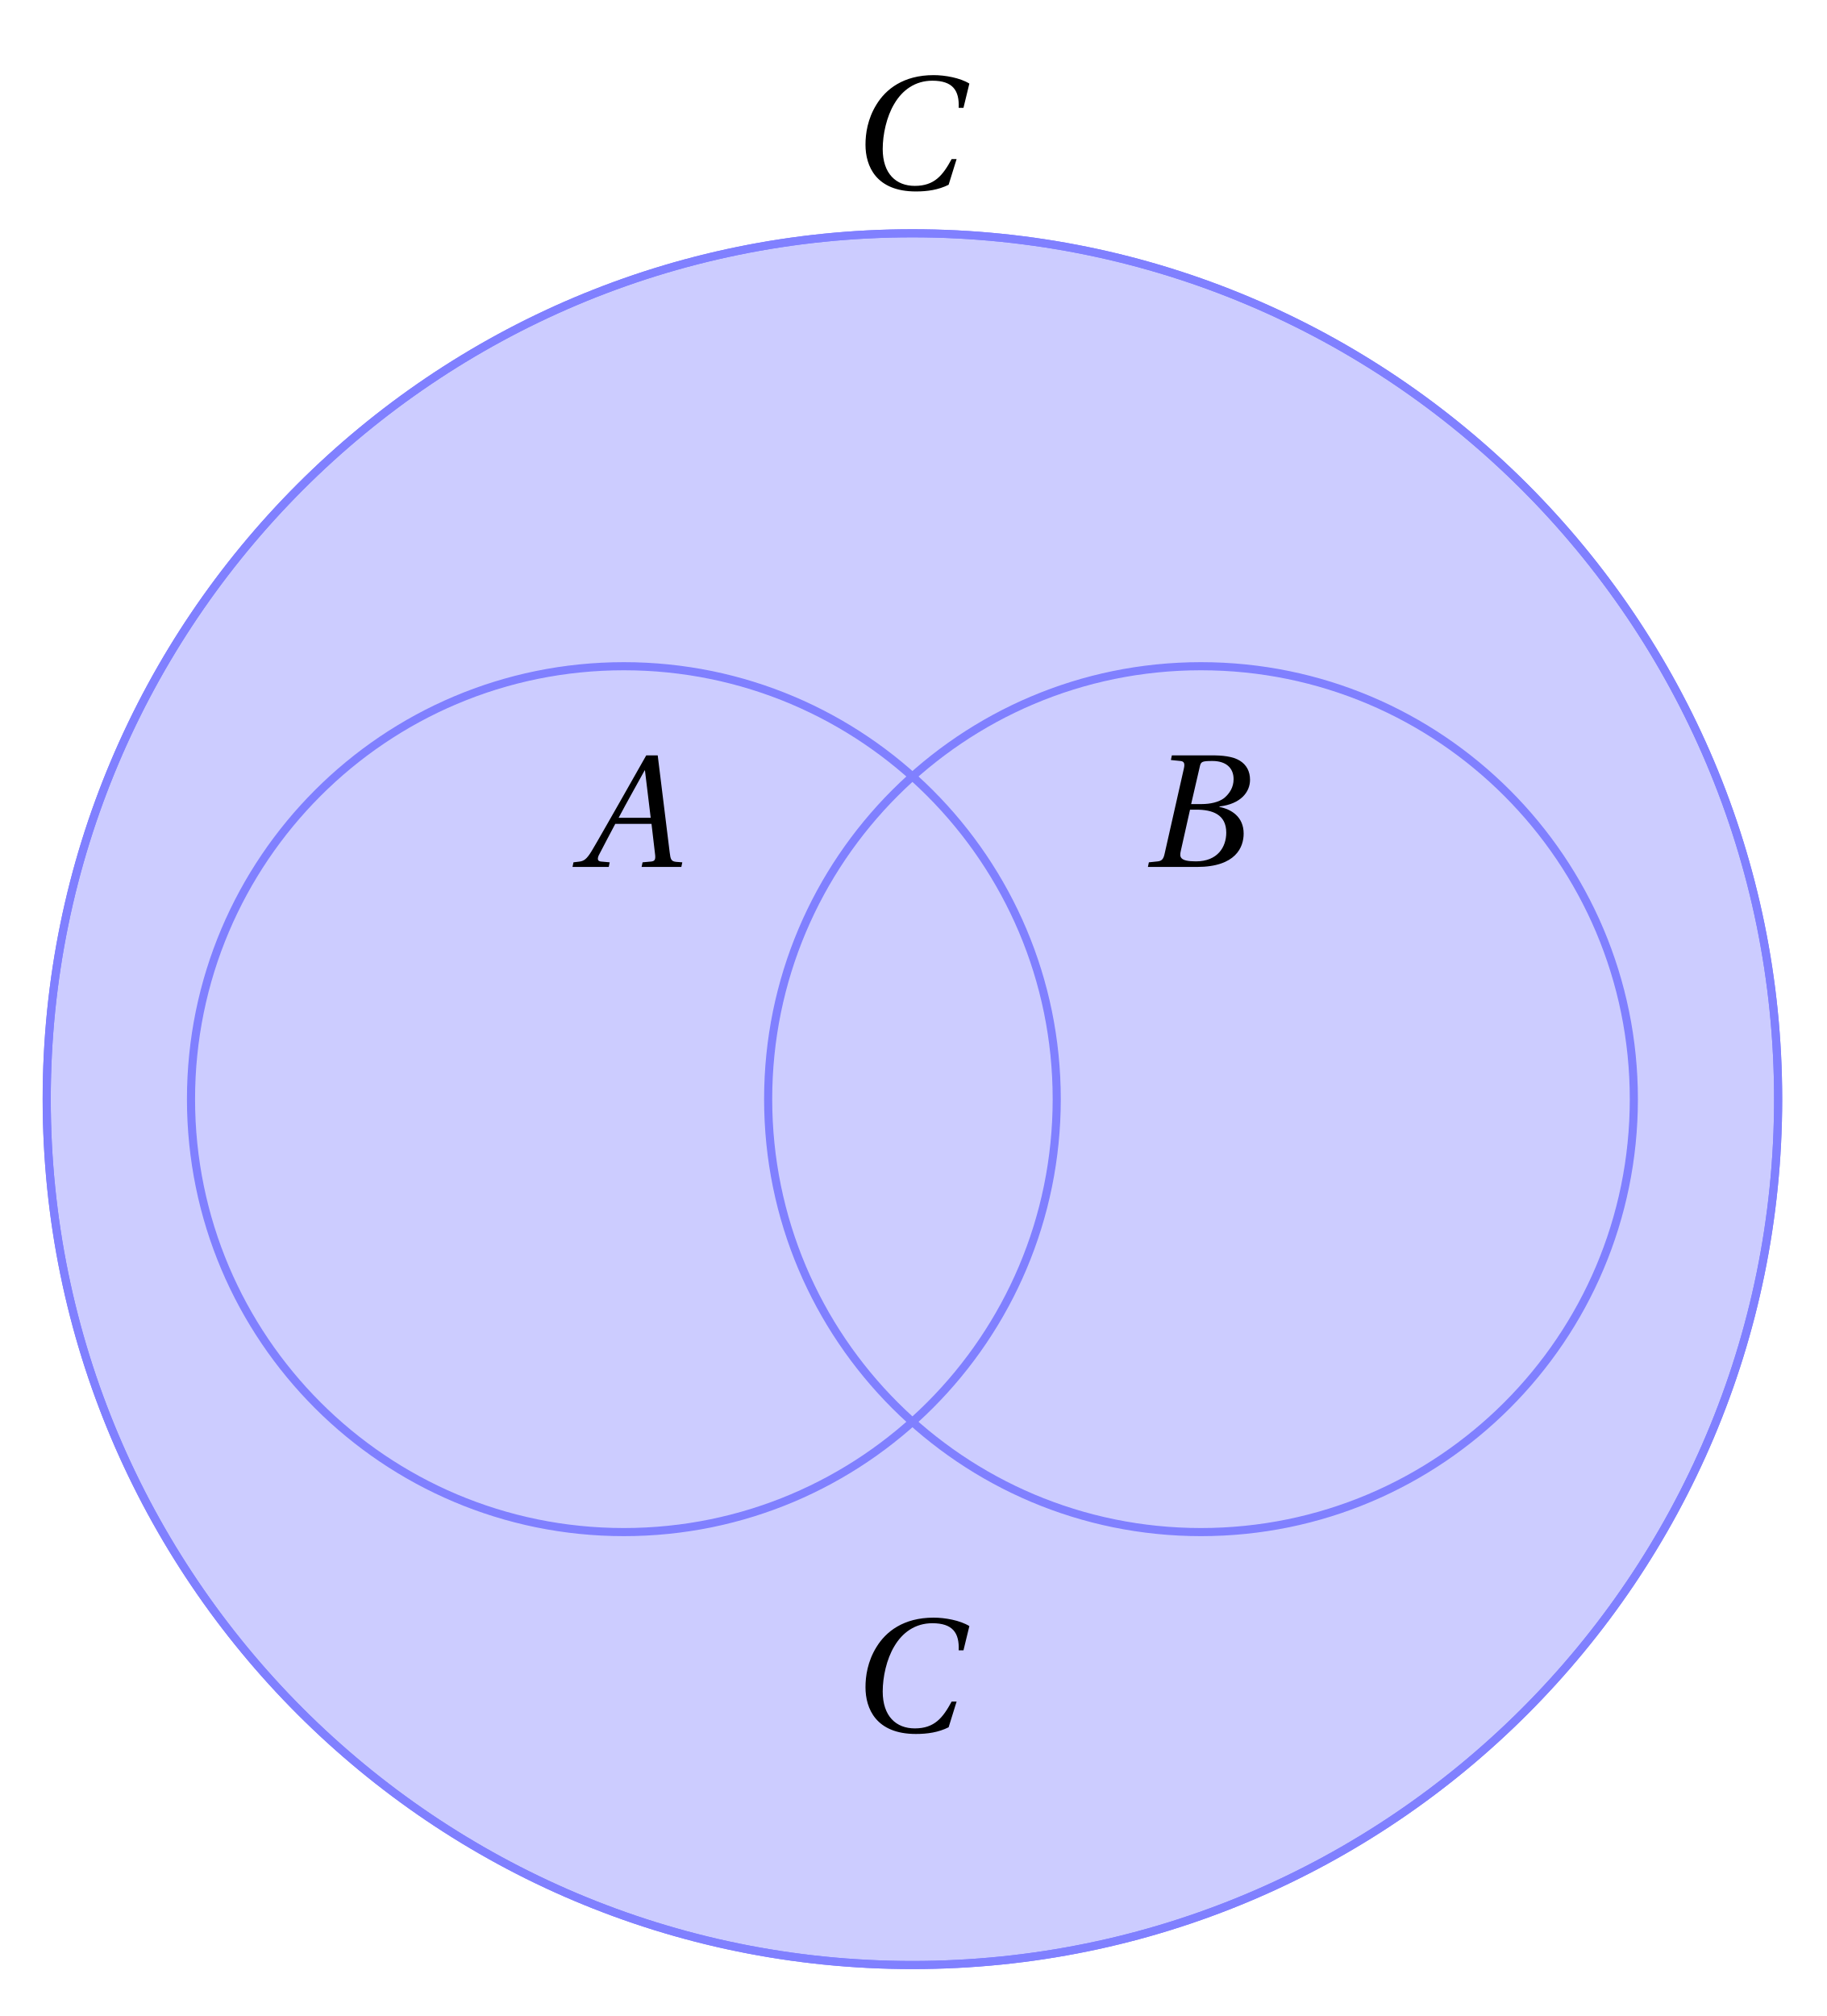
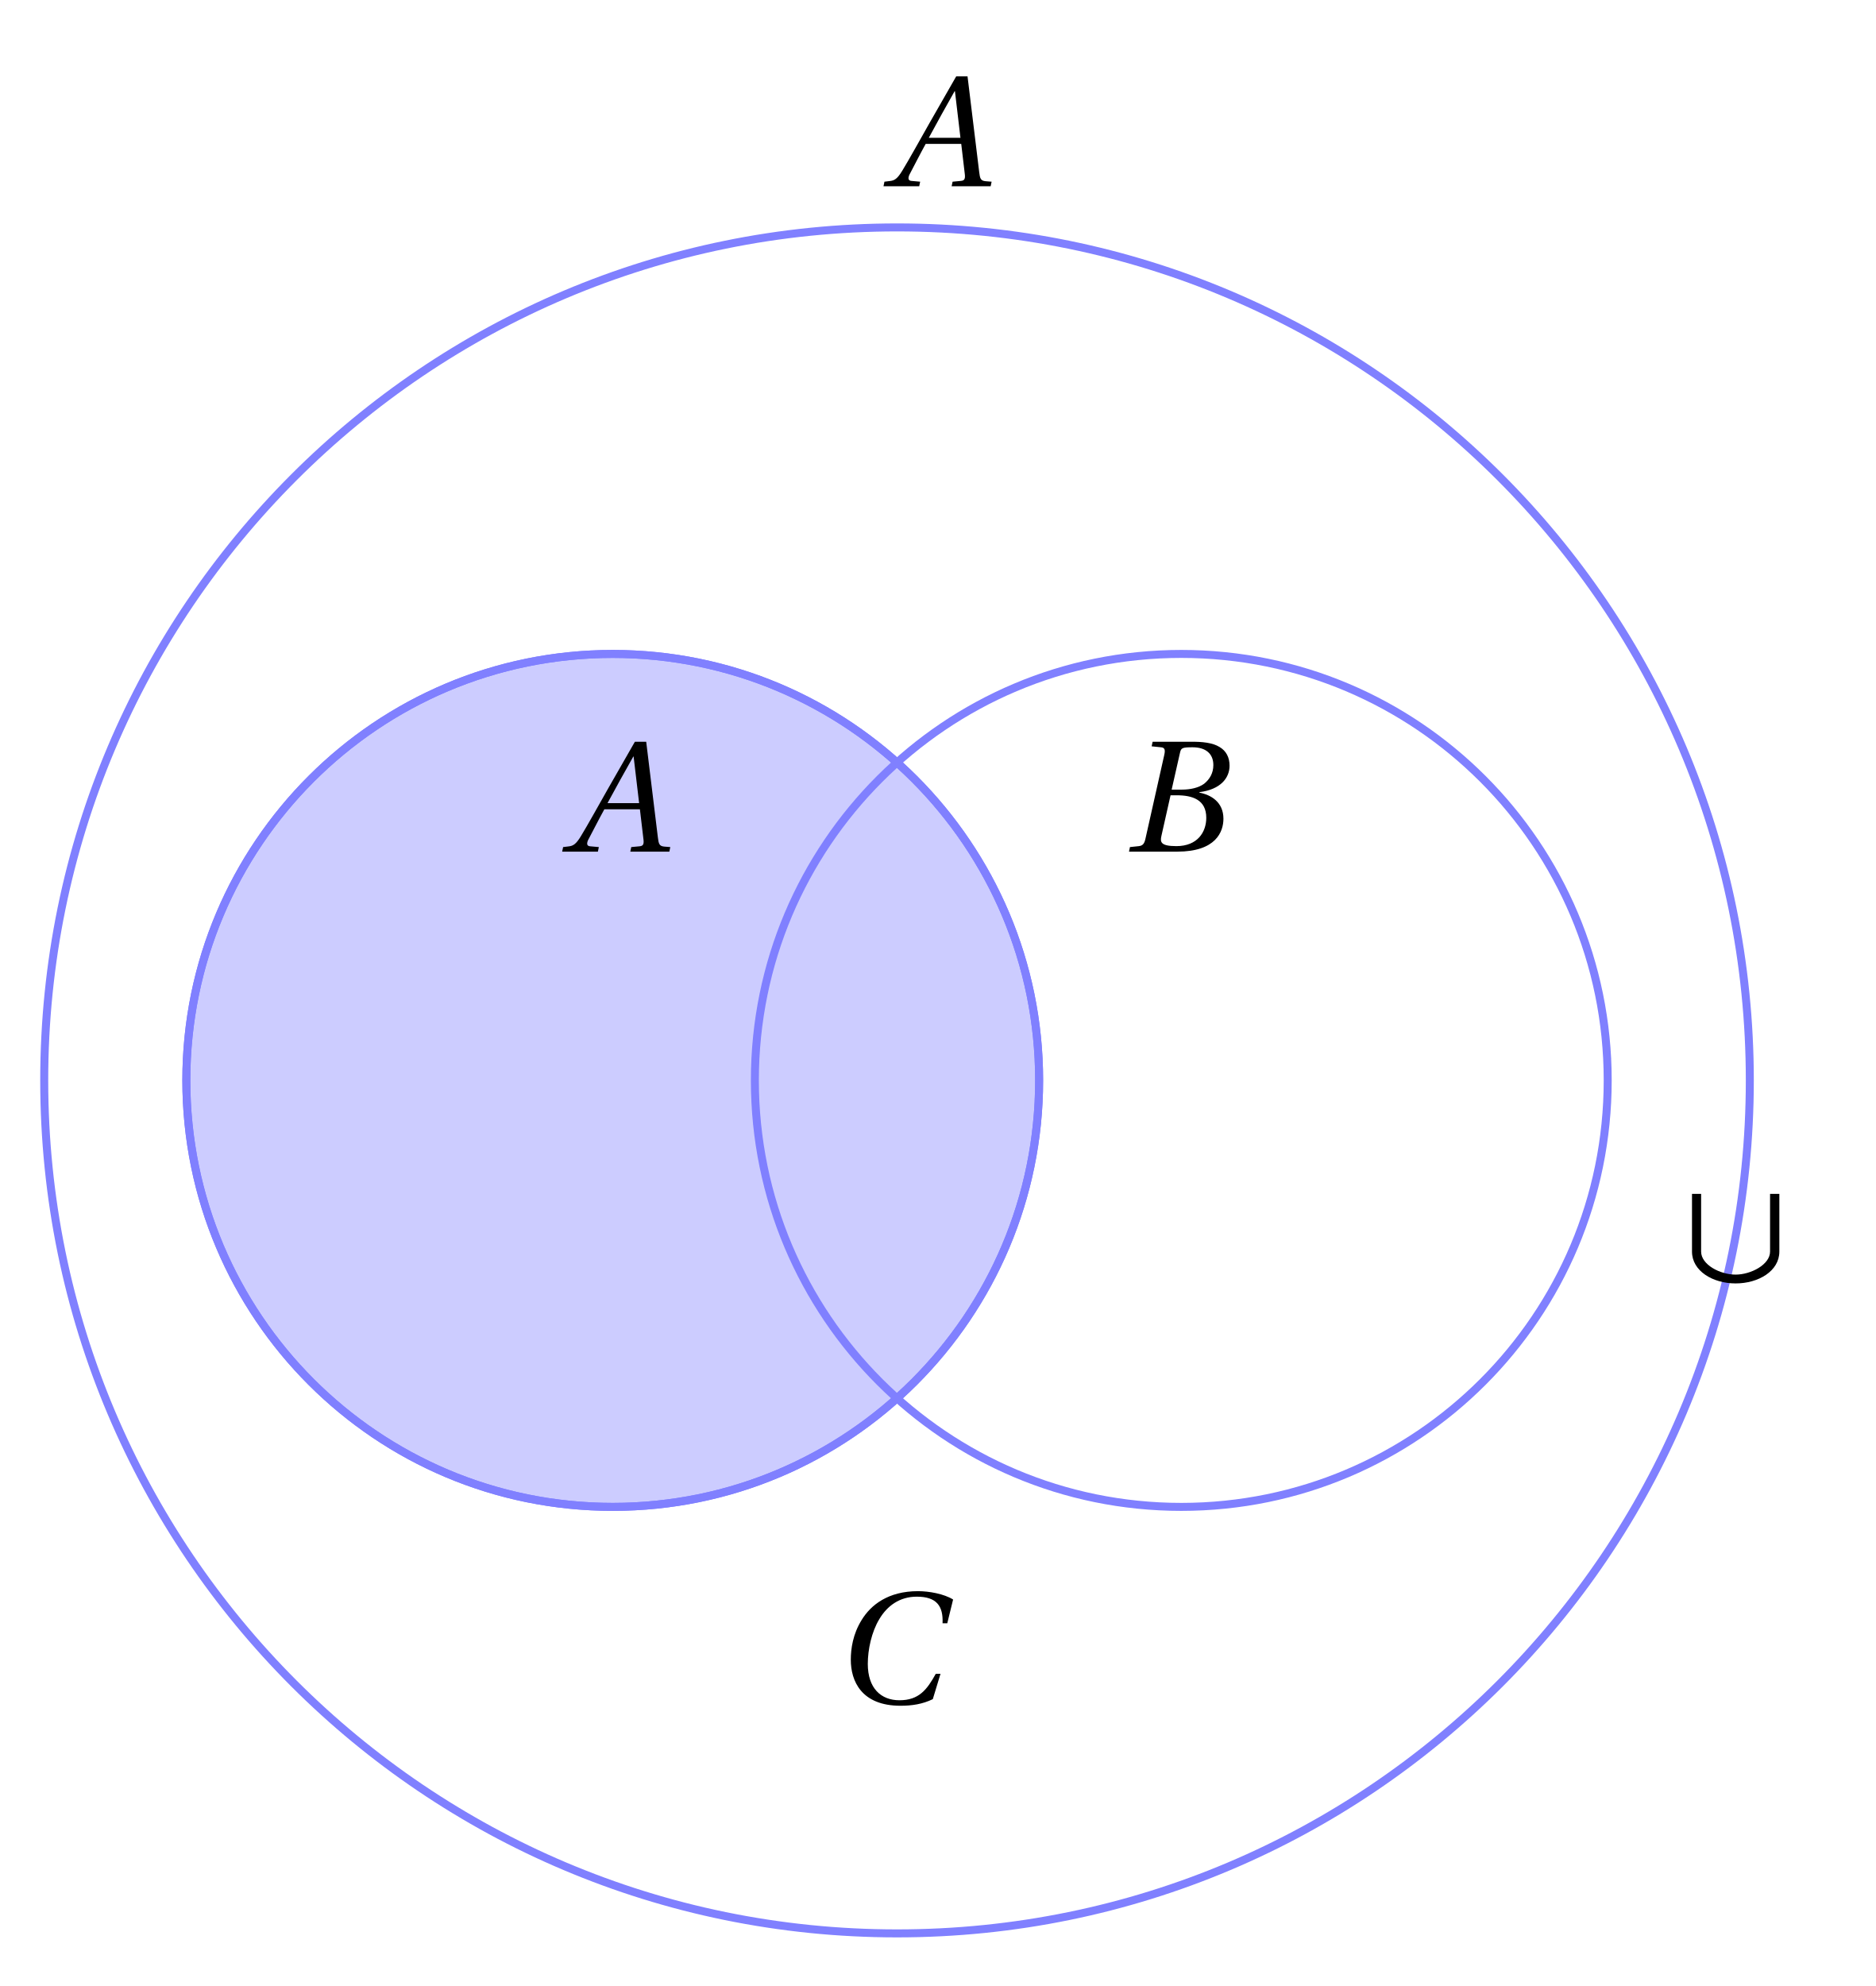
- <svg xmlns="http://www.w3.org/2000/svg" xmlns:xlink="http://www.w3.org/1999/xlink" width="178.846pt" height="197.377pt" viewBox="0 0 178.846 197.377" version="1.2">
+ <svg xmlns="http://www.w3.org/2000/svg" xmlns:xlink="http://www.w3.org/1999/xlink" width="186.235pt" height="197.136pt" viewBox="0 0 186.235 197.136" version="1.2">
  <defs>
    <g>
      <symbol overflow="visible" id="glyph0-0">
        <path style="stroke:none;" d="" />
      </symbol>
      <symbol overflow="visible" id="glyph0-1">
-         <path style="stroke:none;" d="M 10.297 0 L 10.391 -0.453 L 9.781 -0.5 C 9.297 -0.547 9.234 -0.766 9.156 -1.422 L 7.984 -10.922 L 6.859 -10.922 L 4.219 -6.266 C 3.406 -4.859 2.094 -2.516 1.516 -1.562 C 1.016 -0.734 0.734 -0.562 0.25 -0.516 L -0.266 -0.453 L -0.359 0 L 3.188 0 L 3.281 -0.453 L 2.422 -0.531 C 2.094 -0.562 2.062 -0.781 2.203 -1.125 C 2.734 -2.125 3.25 -3.156 3.828 -4.219 L 7.375 -4.219 L 7.734 -1.156 C 7.781 -0.688 7.656 -0.562 7.344 -0.531 L 6.5 -0.453 L 6.406 0 Z M 7.297 -4.812 L 4.156 -4.812 C 4.984 -6.375 5.859 -7.922 6.703 -9.453 L 6.734 -9.453 Z M 7.297 -4.812 " />
+         <path style="stroke:none;" d="M 10.281 0 L 10.375 -0.453 L 9.781 -0.5 C 9.281 -0.547 9.219 -0.766 9.141 -1.422 L 7.984 -10.906 L 6.859 -10.906 L 4.203 -6.266 C 3.406 -4.859 2.094 -2.5 1.516 -1.562 C 1.016 -0.734 0.734 -0.562 0.25 -0.516 L -0.266 -0.453 L -0.359 0 L 3.188 0 L 3.281 -0.453 L 2.406 -0.531 C 2.094 -0.562 2.062 -0.781 2.203 -1.125 C 2.734 -2.125 3.25 -3.156 3.828 -4.203 L 7.359 -4.203 L 7.719 -1.156 C 7.766 -0.688 7.641 -0.562 7.328 -0.531 L 6.5 -0.453 L 6.406 0 Z M 7.281 -4.812 L 4.141 -4.812 C 4.984 -6.375 5.844 -7.922 6.703 -9.438 L 6.734 -9.438 Z M 7.281 -4.812 " />
      </symbol>
      <symbol overflow="visible" id="glyph0-2">
-         <path style="stroke:none;" d="M 4.828 -6.156 L 5.672 -9.812 C 5.781 -10.297 5.859 -10.375 6.906 -10.375 C 8.234 -10.375 8.984 -9.703 8.984 -8.594 C 8.984 -7.797 8.594 -7.188 8.047 -6.734 C 7.531 -6.344 6.703 -6.156 5.859 -6.156 Z M 5.328 -5.609 C 6.891 -5.609 8.266 -5.156 8.266 -3.359 C 8.266 -1.953 7.422 -0.547 5.297 -0.547 C 3.734 -0.547 3.672 -0.953 3.812 -1.562 L 4.719 -5.609 Z M 0.594 0 L 5.391 0 C 9.219 0 9.969 -1.953 9.969 -3.266 C 9.969 -4.922 8.75 -5.656 7.594 -5.875 L 7.609 -5.922 C 9.703 -6.172 10.594 -7.344 10.594 -8.531 C 10.594 -9.359 10.25 -10 9.594 -10.406 C 8.906 -10.828 7.875 -10.938 6.734 -10.922 L 2.938 -10.922 L 2.844 -10.469 L 3.766 -10.375 C 4.141 -10.344 4.234 -10.141 4.109 -9.609 L 2.234 -1.312 C 2.125 -0.781 1.953 -0.594 1.578 -0.547 L 0.688 -0.453 Z M 0.594 0 " />
+         <path style="stroke:none;" d="M 4.828 -6.156 L 5.656 -9.812 C 5.766 -10.281 5.844 -10.359 6.906 -10.359 C 8.234 -10.359 8.969 -9.703 8.969 -8.594 C 8.969 -7.781 8.594 -7.172 8.047 -6.734 C 7.516 -6.344 6.703 -6.156 5.844 -6.156 Z M 5.328 -5.594 C 6.891 -5.594 8.266 -5.156 8.266 -3.359 C 8.266 -1.953 7.406 -0.547 5.297 -0.547 C 3.734 -0.547 3.672 -0.953 3.812 -1.562 L 4.719 -5.594 Z M 0.594 0 L 5.391 0 C 9.203 0 9.969 -1.953 9.969 -3.266 C 9.969 -4.922 8.734 -5.641 7.578 -5.859 L 7.594 -5.906 C 9.703 -6.172 10.578 -7.328 10.578 -8.531 C 10.578 -9.344 10.25 -10 9.578 -10.391 C 8.891 -10.812 7.859 -10.922 6.734 -10.906 L 2.938 -10.906 L 2.844 -10.453 L 3.766 -10.359 C 4.125 -10.328 4.219 -10.141 4.094 -9.594 L 2.234 -1.312 C 2.125 -0.781 1.953 -0.594 1.578 -0.547 L 0.688 -0.453 Z M 0.594 0 " />
      </symbol>
      <symbol overflow="visible" id="glyph0-3">
-         <path style="stroke:none;" d="M 10.234 -2.938 C 9.375 -1.359 8.562 -0.312 6.625 -0.312 C 4.797 -0.312 3.484 -1.5 3.484 -3.922 C 3.484 -5.344 3.859 -7.094 4.625 -8.359 C 5.406 -9.688 6.656 -10.609 8.344 -10.609 C 10.328 -10.609 11 -9.672 10.922 -7.953 L 11.391 -7.953 L 11.969 -10.328 C 11.062 -10.891 9.578 -11.156 8.469 -11.156 C 5.5 -11.156 3.781 -9.766 2.875 -8.281 C 2 -6.875 1.797 -5.422 1.797 -4.344 C 1.797 -2.25 2.828 0.234 6.734 0.234 C 7.859 0.234 8.938 0.078 9.938 -0.422 L 10.719 -2.938 Z M 10.234 -2.938 " />
+         <path style="stroke:none;" d="M 10.234 -2.938 C 9.359 -1.359 8.562 -0.312 6.625 -0.312 C 4.797 -0.312 3.484 -1.5 3.484 -3.922 C 3.484 -5.344 3.859 -7.094 4.625 -8.359 C 5.406 -9.688 6.656 -10.594 8.344 -10.594 C 10.312 -10.594 10.984 -9.672 10.906 -7.953 L 11.375 -7.953 L 11.953 -10.312 C 11.047 -10.875 9.562 -11.141 8.469 -11.141 C 5.5 -11.141 3.781 -9.766 2.875 -8.281 C 2 -6.875 1.797 -5.422 1.797 -4.328 C 1.797 -2.25 2.828 0.234 6.734 0.234 C 7.844 0.234 8.922 0.078 9.938 -0.422 L 10.703 -2.938 Z M 10.234 -2.938 " />
+       </symbol>
+       <symbol overflow="visible" id="glyph1-0">
+         <path style="stroke:none;" d="" />
+       </symbol>
+       <symbol overflow="visible" id="glyph1-1">
+         <path style="stroke:none;" d="M 9.094 -8.656 L 9.094 -2.922 C 9.094 -1.641 7.203 -0.641 5.672 -0.641 C 4.109 -0.641 2.25 -1.641 2.25 -2.922 L 2.25 -8.656 L 1.344 -8.656 L 1.344 -2.922 C 1.344 -1 3.406 0.234 5.672 0.234 C 7.953 0.234 10.016 -1 10.016 -2.922 L 10.016 -8.656 Z M 9.094 -8.656 " />
      </symbol>
    </g>
    <clipPath id="clip1">
-       <path d="M 0.203 11 L 178.488 11 L 178.488 196.758 L 0.203 196.758 Z M 0.203 11 " />
-     </clipPath>
-     <clipPath id="clip2">
-       <path d="M 0.203 11 L 178.488 11 L 178.488 196.758 L 0.203 196.758 Z M 0.203 11 " />
+       <path d="M 0.027 11 L 185 11 L 185 196.277 L 0.027 196.277 Z M 0.027 11 " />
    </clipPath>
  </defs>
  <g id="surface1">
-     <path style=" stroke:none;fill-rule:nonzero;fill:rgb(79.999%,79.999%,100%);fill-opacity:1;" d="M 174.117 107.613 C 174.117 60.797 136.164 22.84 89.348 22.84 C 42.527 22.84 4.574 60.797 4.574 107.613 C 4.574 154.434 42.527 192.387 89.348 192.387 C 136.164 192.387 174.117 154.434 174.117 107.613 Z M 174.117 107.613 " />
+     <path style="fill-rule:nonzero;fill:rgb(79.999%,79.999%,100%);fill-opacity:1;stroke-width:0.797;stroke-linecap:butt;stroke-linejoin:miter;stroke:rgb(50%,50%,100%);stroke-opacity:1;stroke-miterlimit:10;" d="M 42.519 0.001 C 42.519 23.482 23.482 42.518 0.001 42.518 C -23.484 42.518 -42.521 23.482 -42.521 0.001 C -42.521 -23.484 -23.484 -42.521 0.001 -42.521 C 23.482 -42.521 42.519 -23.484 42.519 0.001 Z M 42.519 0.001 " transform="matrix(0.995636,0,0,-0.995636,60.83499,107.243)" />
+     <path style="fill:none;stroke-width:0.797;stroke-linecap:butt;stroke-linejoin:miter;stroke:rgb(50%,50%,100%);stroke-opacity:1;stroke-miterlimit:10;" d="M 42.519 0.001 C 42.519 23.482 23.482 42.518 0.001 42.518 C -23.484 42.518 -42.521 23.482 -42.521 0.001 C -42.521 -23.484 -23.484 -42.521 0.001 -42.521 C 23.482 -42.521 42.519 -23.484 42.519 0.001 Z M 42.519 0.001 " transform="matrix(0.995636,0,0,-0.995636,60.83499,107.243)" />
+     <g style="fill:rgb(0%,0%,0%);fill-opacity:1;">
+       <use xlink:href="#glyph0-1" x="56.173" y="84.536" />
+     </g>
+     <path style="fill:none;stroke-width:0.797;stroke-linecap:butt;stroke-linejoin:miter;stroke:rgb(50%,50%,100%);stroke-opacity:1;stroke-miterlimit:10;" d="M 99.215 0.001 C 99.215 23.482 80.179 42.518 56.694 42.518 C 33.208 42.518 14.172 23.482 14.172 0.001 C 14.172 -23.484 33.208 -42.521 56.694 -42.521 C 80.179 -42.521 99.215 -23.484 99.215 0.001 Z M 99.215 0.001 " transform="matrix(0.995636,0,0,-0.995636,60.83499,107.243)" />
+     <g style="fill:rgb(0%,0%,0%);fill-opacity:1;">
+       <use xlink:href="#glyph0-2" x="111.496" y="84.536" />
+     </g>
    <g clip-path="url(#clip1)" clip-rule="nonzero">
-       <path style="fill:none;stroke-width:0.797;stroke-linecap:butt;stroke-linejoin:miter;stroke:rgb(50%,50%,100%);stroke-opacity:1;stroke-miterlimit:10;" d="M 113.386 0.001 C 113.386 46.965 75.313 85.042 28.348 85.042 C -18.62 85.042 -56.693 46.965 -56.693 0.001 C -56.693 -46.967 -18.62 -85.04 28.348 -85.04 C 75.313 -85.04 113.386 -46.967 113.386 0.001 Z M 113.386 0.001 " transform="matrix(0.996854,0,0,-0.996854,61.08843,107.6143)" />
-     </g>
-     <path style="fill:none;stroke-width:0.797;stroke-linecap:butt;stroke-linejoin:miter;stroke:rgb(50%,50%,100%);stroke-opacity:1;stroke-miterlimit:10;" d="M 42.522 0.001 C 42.522 23.485 23.485 42.522 0.001 42.522 C -23.483 42.522 -42.519 23.485 -42.519 0.001 C -42.519 -23.483 -23.483 -42.519 0.001 -42.519 C 23.485 -42.519 42.522 -23.483 42.522 0.001 Z M 42.522 0.001 " transform="matrix(0.996854,0,0,-0.996854,61.08843,107.6143)" />
-     <g style="fill:rgb(0%,0%,0%);fill-opacity:1;">
-       <use xlink:href="#glyph0-1" x="56.421" y="84.879" />
-     </g>
-     <path style="fill:none;stroke-width:0.797;stroke-linecap:butt;stroke-linejoin:miter;stroke:rgb(50%,50%,100%);stroke-opacity:1;stroke-miterlimit:10;" d="M 99.212 0.001 C 99.212 23.485 80.176 42.522 56.695 42.522 C 33.211 42.522 14.175 23.485 14.175 0.001 C 14.175 -23.483 33.211 -42.519 56.695 -42.519 C 80.176 -42.519 99.212 -23.483 99.212 0.001 Z M 99.212 0.001 " transform="matrix(0.996854,0,0,-0.996854,61.08843,107.6143)" />
-     <g style="fill:rgb(0%,0%,0%);fill-opacity:1;">
-       <use xlink:href="#glyph0-2" x="111.811" y="84.879" />
-     </g>
-     <g clip-path="url(#clip2)" clip-rule="nonzero">
-       <path style="fill:none;stroke-width:0.797;stroke-linecap:butt;stroke-linejoin:miter;stroke:rgb(50%,50%,100%);stroke-opacity:1;stroke-miterlimit:10;" d="M 113.386 0.001 C 113.386 46.965 75.313 85.042 28.348 85.042 C -18.62 85.042 -56.693 46.965 -56.693 0.001 C -56.693 -46.967 -18.62 -85.04 28.348 -85.04 C 75.313 -85.04 113.386 -46.967 113.386 0.001 Z M 113.386 0.001 " transform="matrix(0.996854,0,0,-0.996854,61.08843,107.6143)" />
+       <path style="fill:none;stroke-width:0.797;stroke-linecap:butt;stroke-linejoin:miter;stroke:rgb(50%,50%,100%);stroke-opacity:1;stroke-miterlimit:10;" d="M 113.386 0.001 C 113.386 46.967 75.314 85.04 28.347 85.04 C -18.619 85.04 -56.692 46.967 -56.692 0.001 C -56.692 -46.966 -18.619 -85.042 28.347 -85.042 C 75.314 -85.042 113.386 -46.966 113.386 0.001 Z M 113.386 0.001 " transform="matrix(0.995636,0,0,-0.995636,60.83499,107.243)" />
    </g>
    <g style="fill:rgb(0%,0%,0%);fill-opacity:1;">
-       <use xlink:href="#glyph0-3" x="82.953" y="169.531" />
+       <use xlink:href="#glyph0-3" x="82.673" y="169.084" />
    </g>
    <g style="fill:rgb(0%,0%,0%);fill-opacity:1;">
-       <use xlink:href="#glyph0-3" x="82.953" y="18.511" />
+       <use xlink:href="#glyph1-1" x="166.642" y="127.162" />
+     </g>
+     <g style="fill:rgb(0%,0%,0%);fill-opacity:1;">
+       <use xlink:href="#glyph0-1" x="88.075" y="18.488" />
    </g>
  </g>
</svg>
